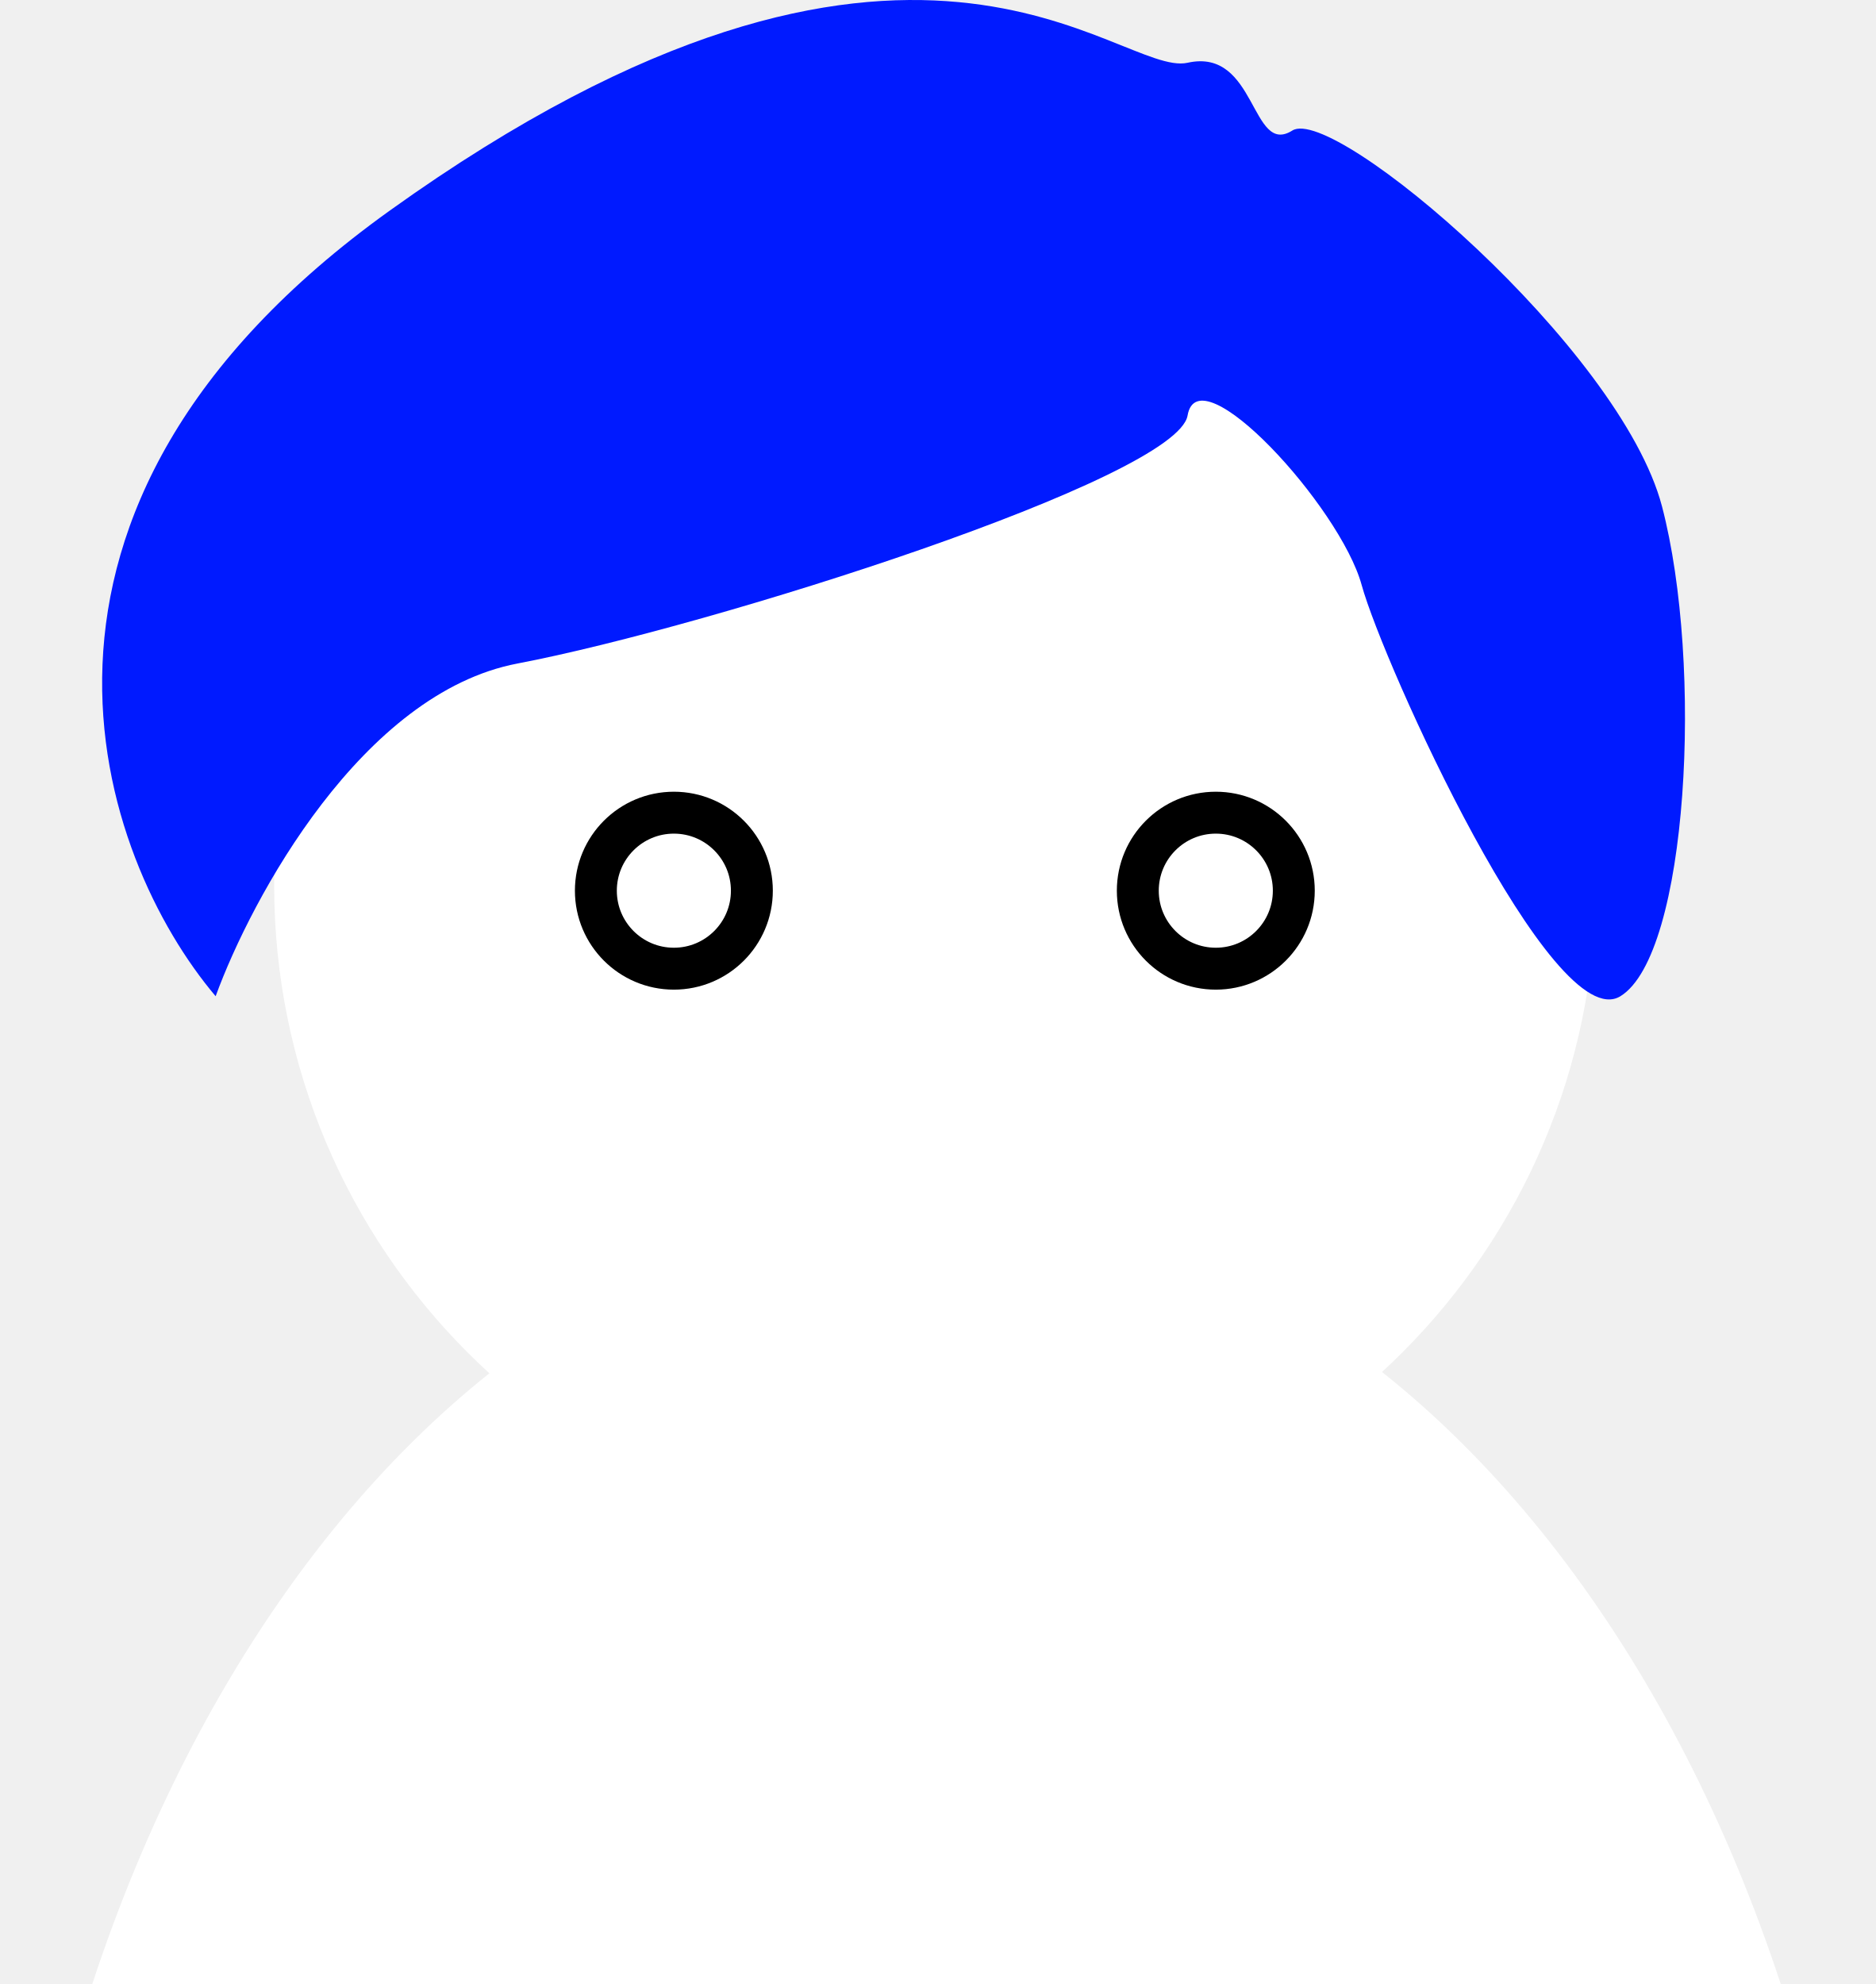
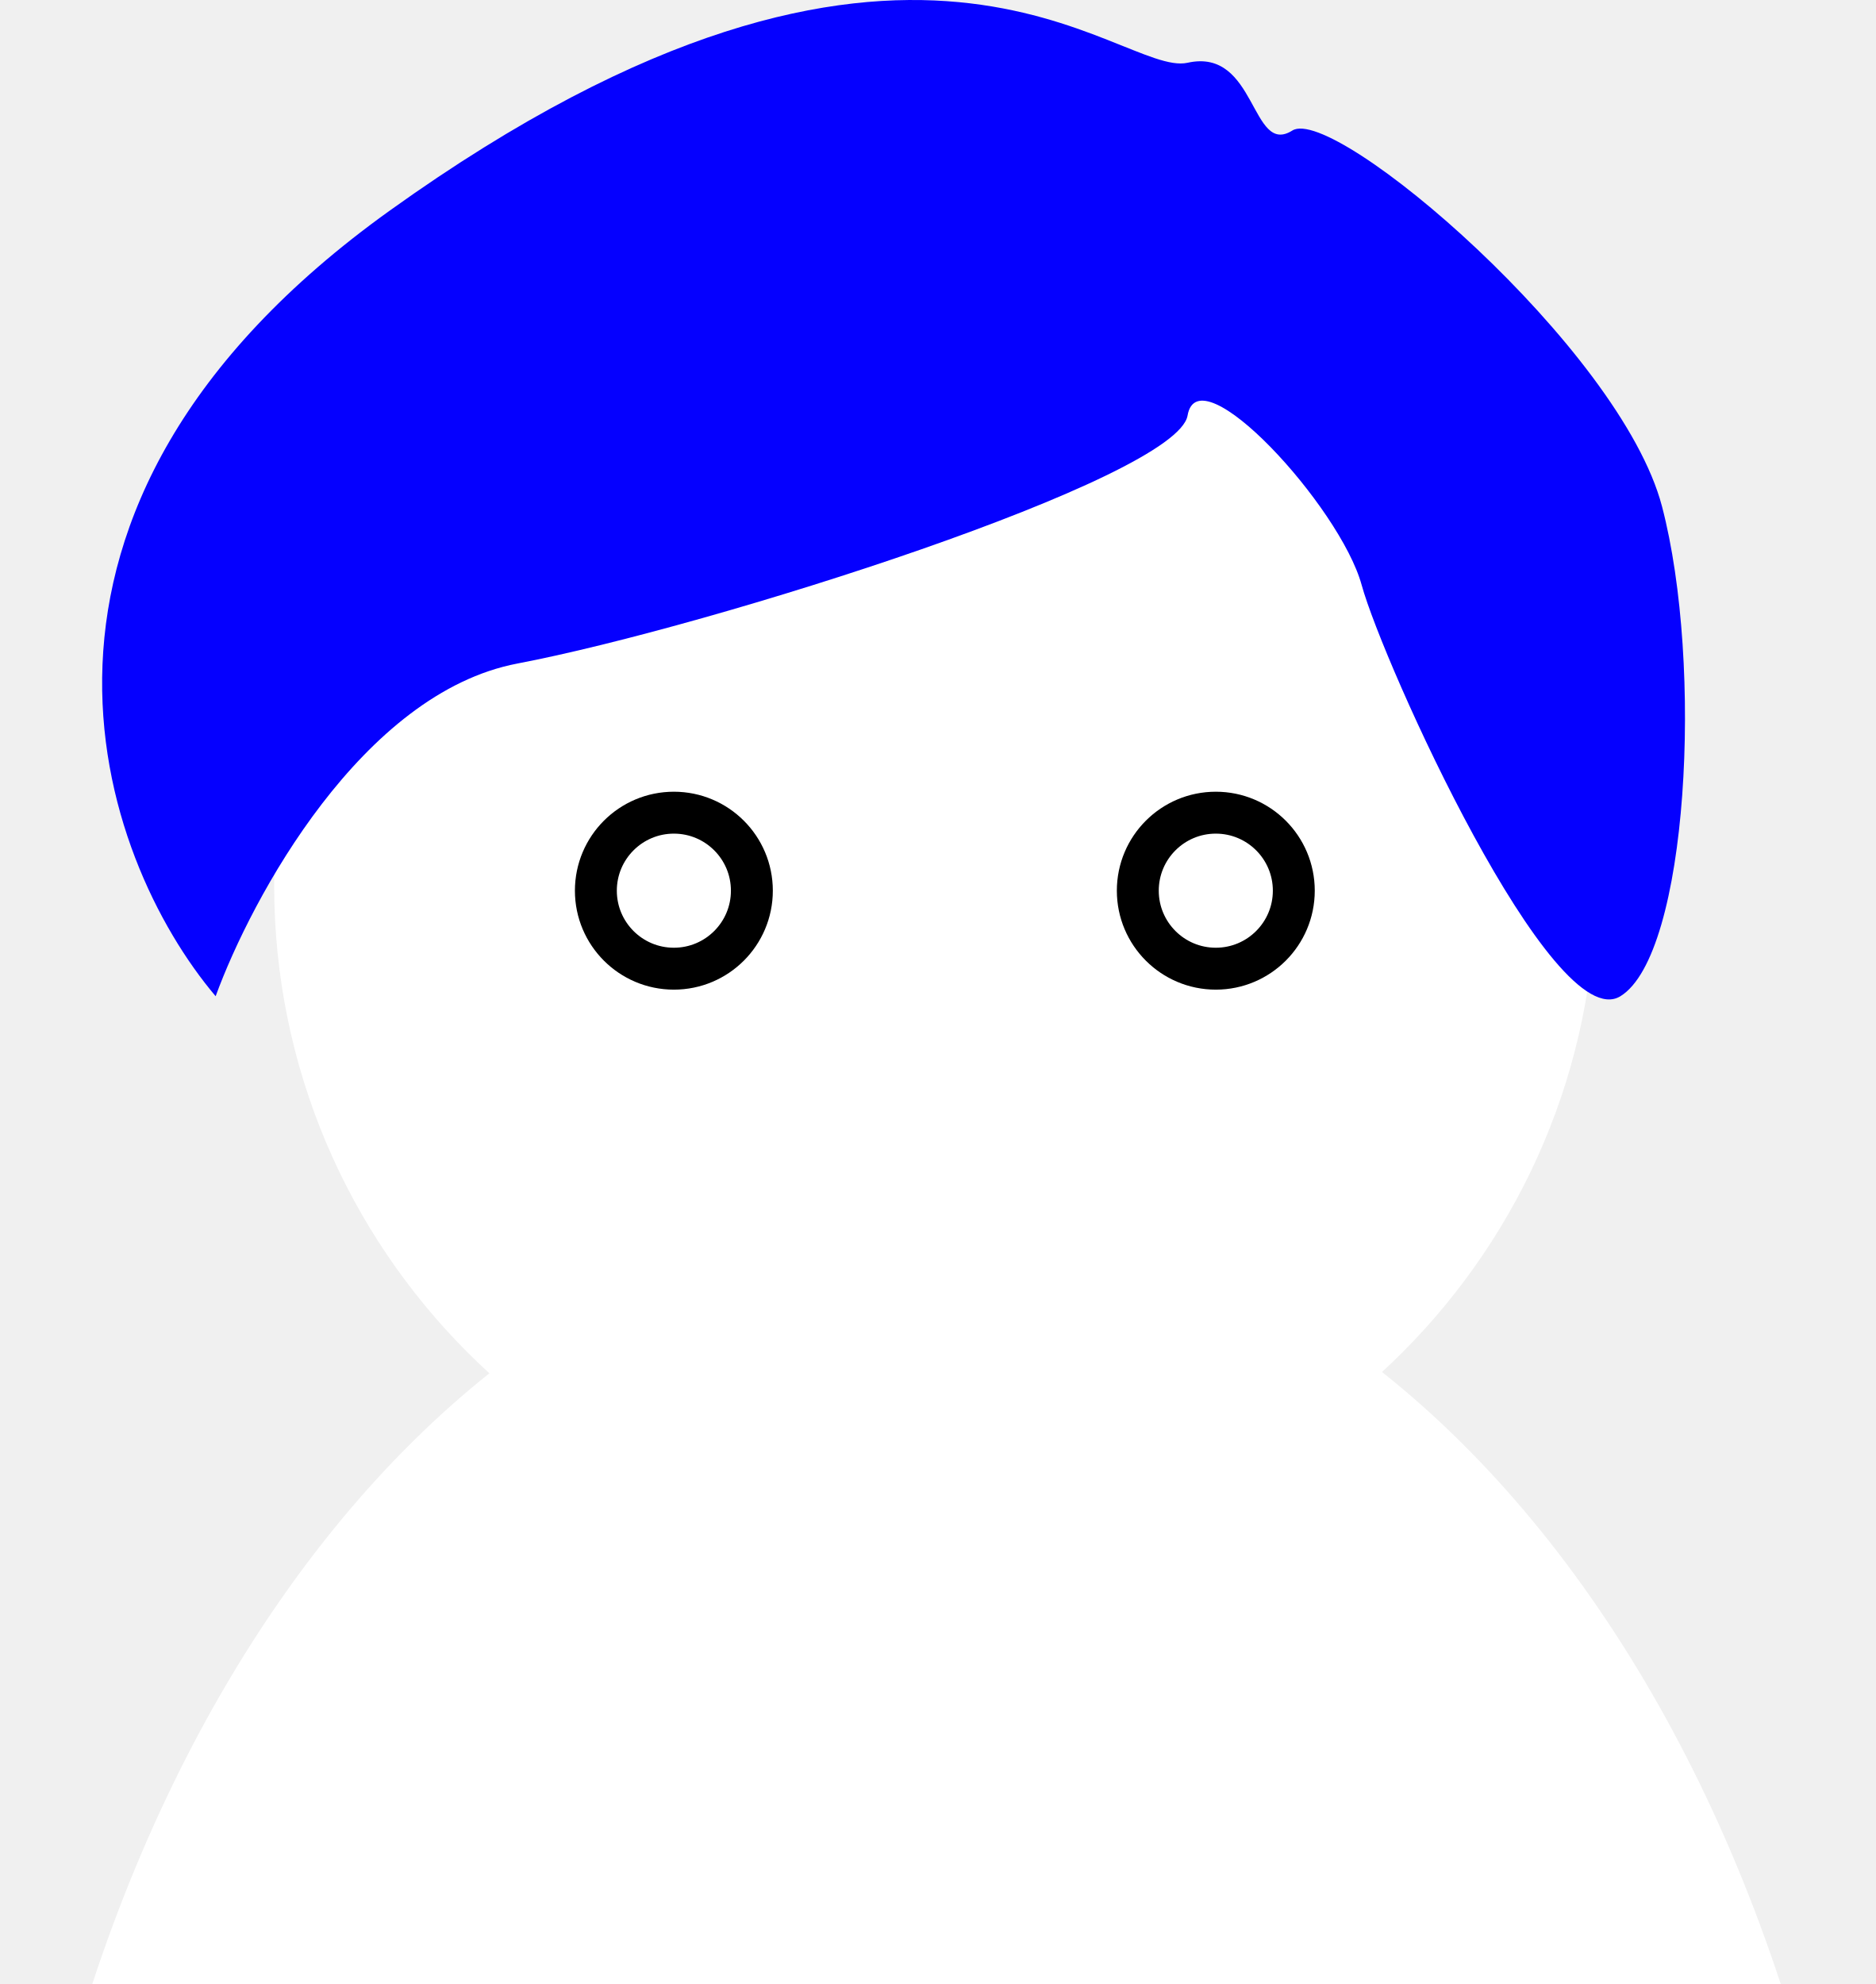
<svg xmlns="http://www.w3.org/2000/svg" width="537" height="568" viewBox="0 0 537 568" fill="none">
  <mask id="mask0" mask-type="alpha" maskUnits="userSpaceOnUse" x="0" y="0" width="537" height="568">
    <rect width="536.248" height="568" fill="#C4C4C4" />
  </mask>
  <g mask="url(#mask0)">
    <circle cx="267.682" cy="253.458" r="189.186" fill="white" />
    <ellipse cx="268.124" cy="738.11" rx="268.124" ry="392.484" fill="white" />
-     <path d="M148.174 189.955C103.722 198.422 72.029 256.986 61.739 285.209C28.518 245.961 -8.026 146.032 111.572 60.303C261.068 -46.859 320.162 22.377 340.006 17.967C359.851 13.557 358.087 44.868 369.994 37.371C381.901 29.874 463.926 99.551 475.832 144.973C487.739 190.396 483.329 273.303 463.926 285.209C444.522 297.116 396.013 189.955 389.839 167.464C383.665 144.973 343.093 100.874 340.006 118.955C336.919 137.035 203.739 179.371 148.174 189.955Z" fill="#001AFF" />
+     <path d="M148.174 189.955C103.722 198.422 72.029 256.986 61.739 285.209C28.518 245.961 -8.026 146.032 111.572 60.303C261.068 -46.859 320.162 22.377 340.006 17.967C359.851 13.557 358.087 44.868 369.994 37.371C381.901 29.874 463.926 99.551 475.832 144.973C487.739 190.396 483.329 273.303 463.926 285.209C444.522 297.116 396.013 189.955 389.839 167.464C383.665 144.973 343.093 100.874 340.006 118.955C336.919 137.035 203.739 179.371 148.174 189.955Z" fill="#0500FF" />
  </g>
  <circle cx="192.93" cy="254.993" r="22.332" stroke="black" stroke-width="12" />
  <circle cx="348.086" cy="254.993" r="22.332" stroke="black" stroke-width="12" />
</svg>
